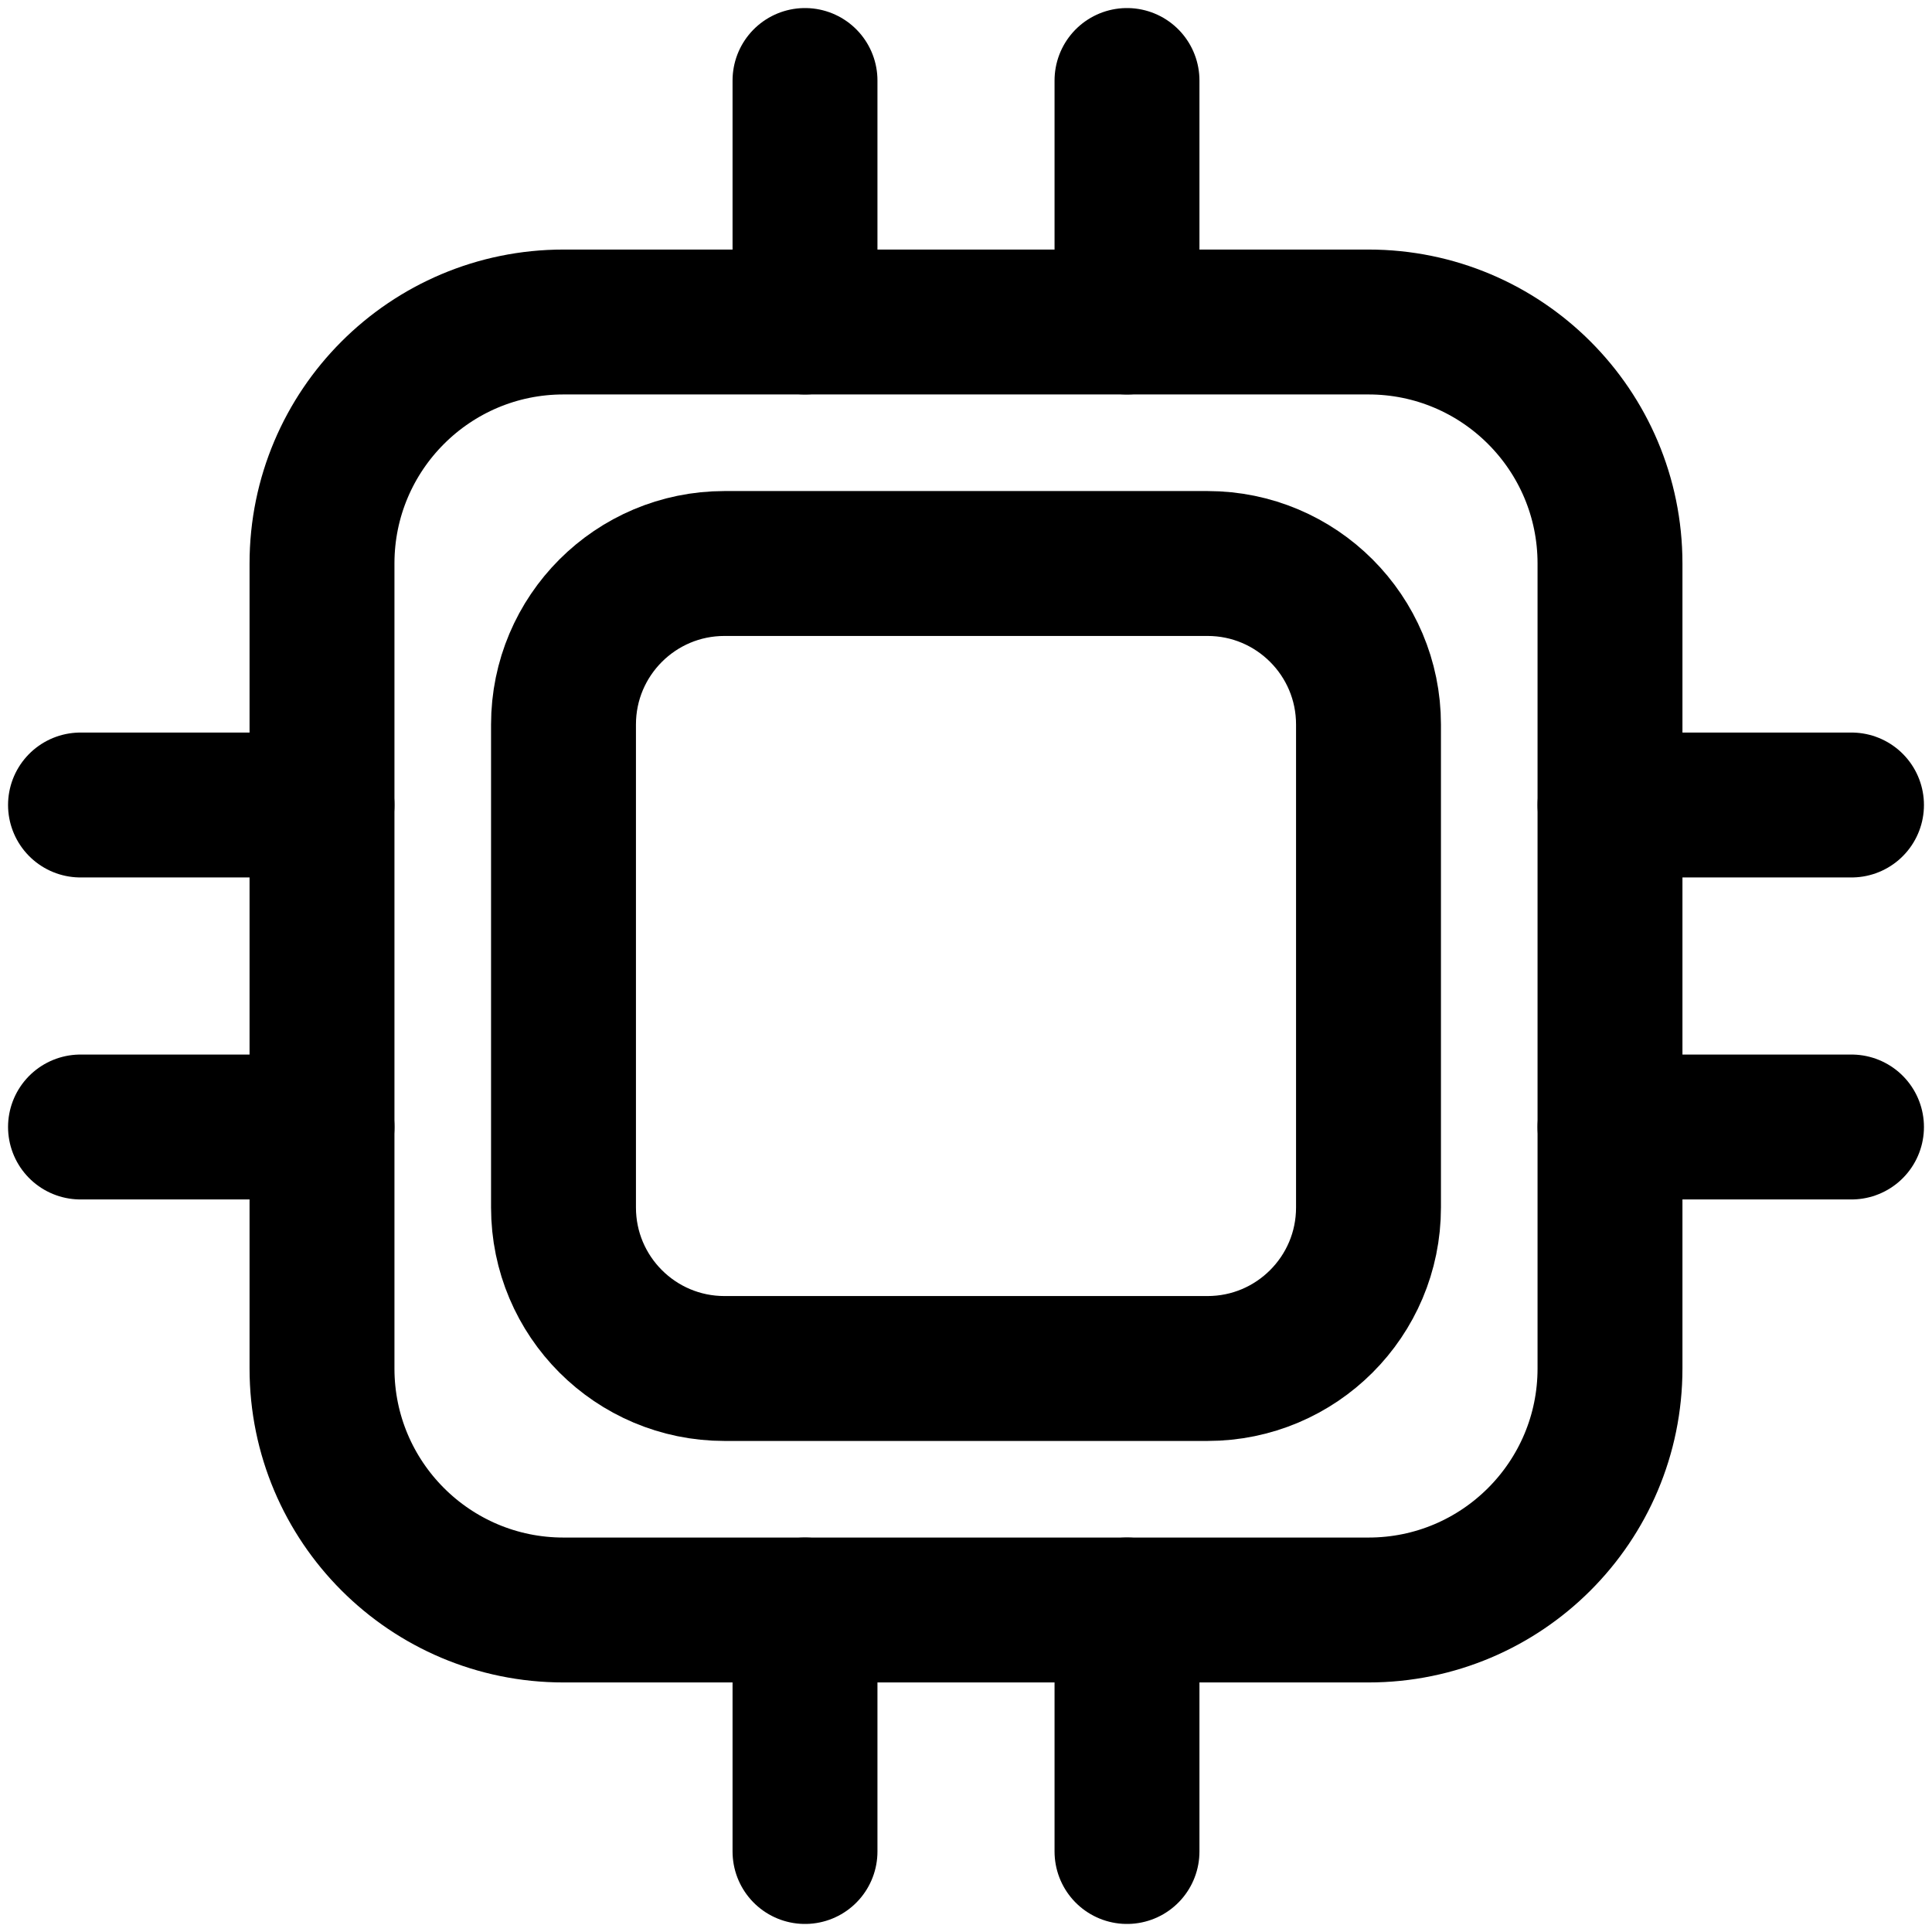
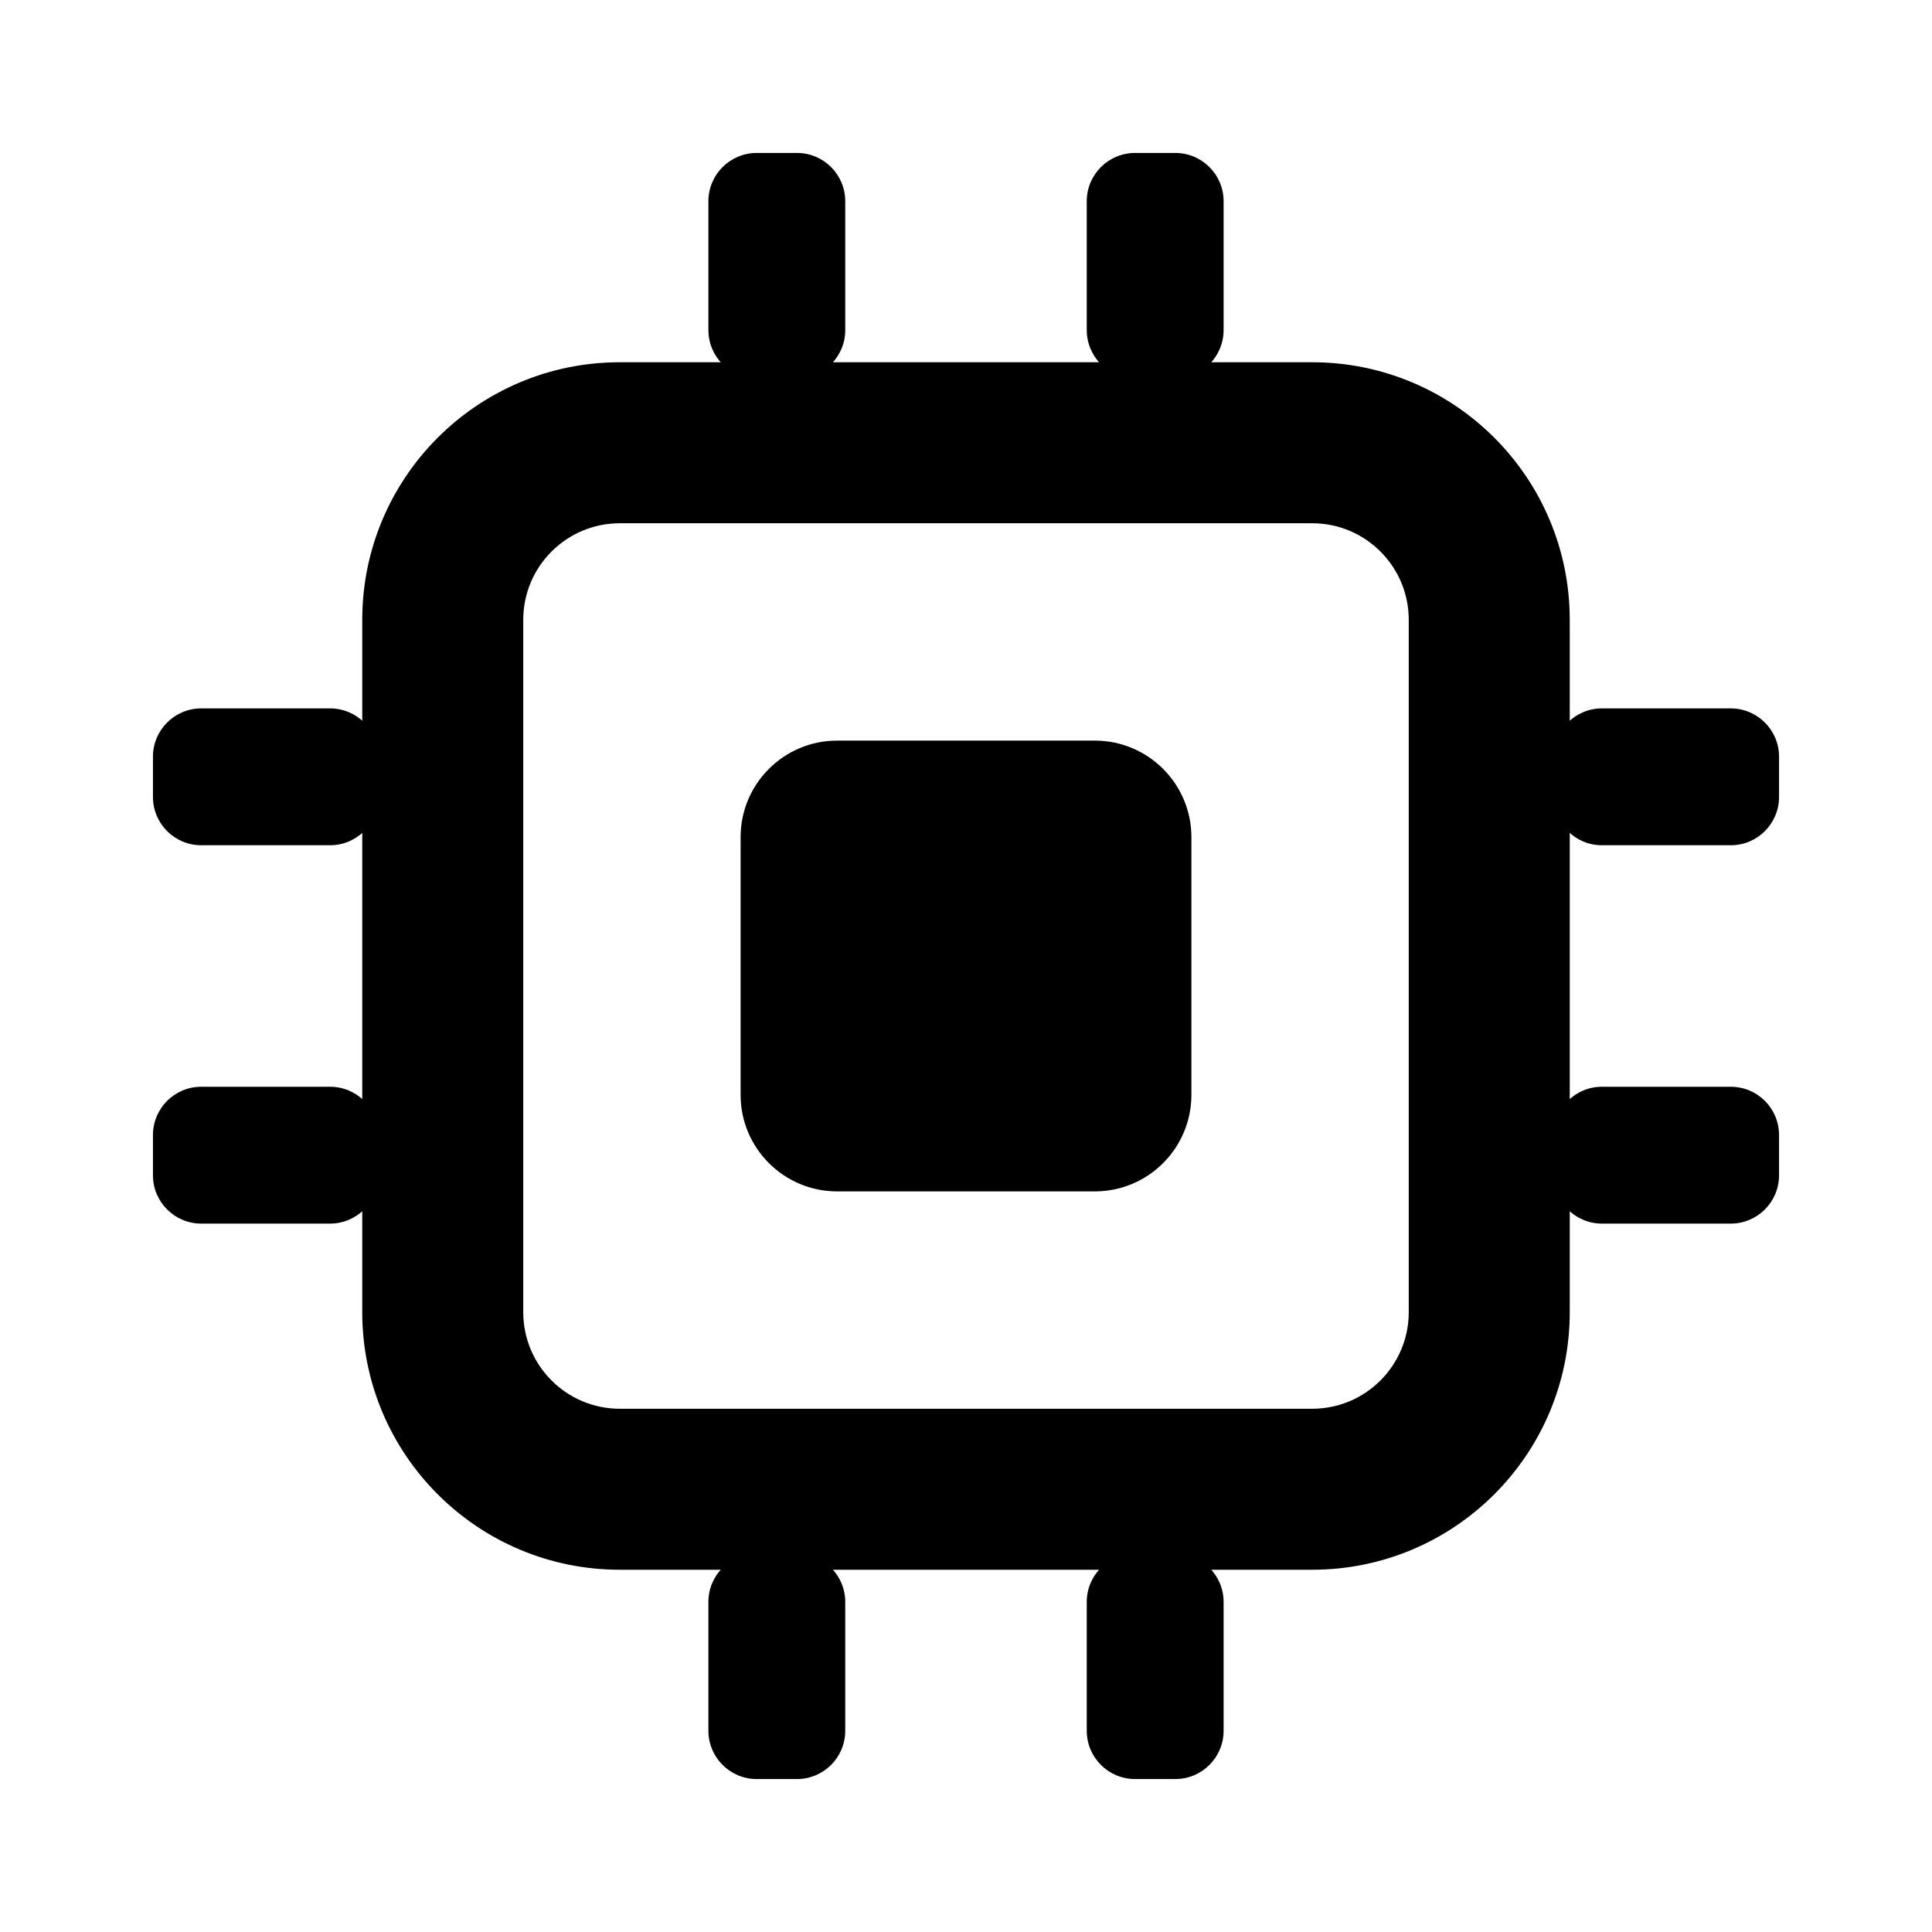
- <svg xmlns="http://www.w3.org/2000/svg" viewBox="0 0 24 24" fill="none" stroke="currentColor" stroke-width="1.8" stroke-linecap="round" stroke-linejoin="round">
-   <rect x="7" y="7" width="10" height="10" rx="2" />
-   <rect x="4" y="4" width="16" height="16" rx="3" />
-   <path d="M10 1v3M14 1v3M10 20v3M14 20v3M1 10h3M1 14h3M20 10h3M20 14h3" />
+ <svg xmlns="http://www.w3.org/2000/svg" viewBox="0 0 24 24">
+   <path d="M7.7,4.5H16.3A3.2,3.2 0 0 1 19.5,7.7V16.3A3.2,3.2 0 0 1 16.3,19.5H7.7A3.2,3.2 0 0 1 4.5,16.3V7.7A3.2,3.2 0 0 1 7.7,4.5ZM7.7,6.5A1.2,1.2 0 0 0 6.5,7.7V16.3A1.2,1.2 0 0 0 7.7,17.5H16.3A1.2,1.2 0 0 0 17.5,16.3V7.7A1.2,1.2 0 0 0 16.3,6.5ZM10.4,9.2H13.6A1.2,1.2 0 0 1 14.8,10.4V13.6A1.2,1.2 0 0 1 13.6,14.8H10.4A1.2,1.2 0 0 1 9.2,13.6V10.4A1.2,1.2 0 0 1 10.4,9.2ZM9.4,1.9H9.9A0.6,0.6 0 0 1 10.5,2.5V4.1A0.6,0.6 0 0 1 9.9,4.7H9.4A0.6,0.6 0 0 1 8.8,4.1V2.5A0.6,0.6 0 0 1 9.4,1.9ZM9.4,19.3H9.9A0.6,0.6 0 0 1 10.5,19.9V21.5A0.6,0.6 0 0 1 9.9,22.1H9.4A0.6,0.6 0 0 1 8.8,21.5V19.9A0.6,0.6 0 0 1 9.4,19.3ZM2.5,8.8H4.1A0.6,0.6 0 0 1 4.7,9.4V9.9A0.6,0.6 0 0 1 4.1,10.5H2.5A0.6,0.6 0 0 1 1.9,9.9V9.4A0.6,0.6 0 0 1 2.5,8.8ZM19.9,8.8H21.5A0.6,0.6 0 0 1 22.1,9.4V9.9A0.6,0.6 0 0 1 21.5,10.5H19.9A0.6,0.6 0 0 1 19.3,9.9V9.4A0.6,0.6 0 0 1 19.9,8.8ZM14.1,1.9H14.6A0.6,0.6 0 0 1 15.2,2.5V4.1A0.6,0.6 0 0 1 14.6,4.7H14.1A0.6,0.6 0 0 1 13.5,4.1V2.5A0.6,0.6 0 0 1 14.1,1.9ZM14.1,19.3H14.6A0.6,0.6 0 0 1 15.2,19.9V21.5A0.6,0.6 0 0 1 14.6,22.1H14.1A0.6,0.6 0 0 1 13.5,21.5V19.9A0.6,0.6 0 0 1 14.1,19.3ZM2.5,13.5H4.1A0.6,0.6 0 0 1 4.7,14.1V14.6A0.6,0.6 0 0 1 4.1,15.2H2.5A0.6,0.6 0 0 1 1.9,14.6V14.1A0.6,0.6 0 0 1 2.5,13.5ZM19.9,13.5H21.5A0.6,0.6 0 0 1 22.1,14.1V14.6A0.6,0.6 0 0 1 21.5,15.2H19.9A0.6,0.6 0 0 1 19.3,14.6V14.1A0.6,0.6 0 0 1 19.9,13.5Z" />
</svg>
